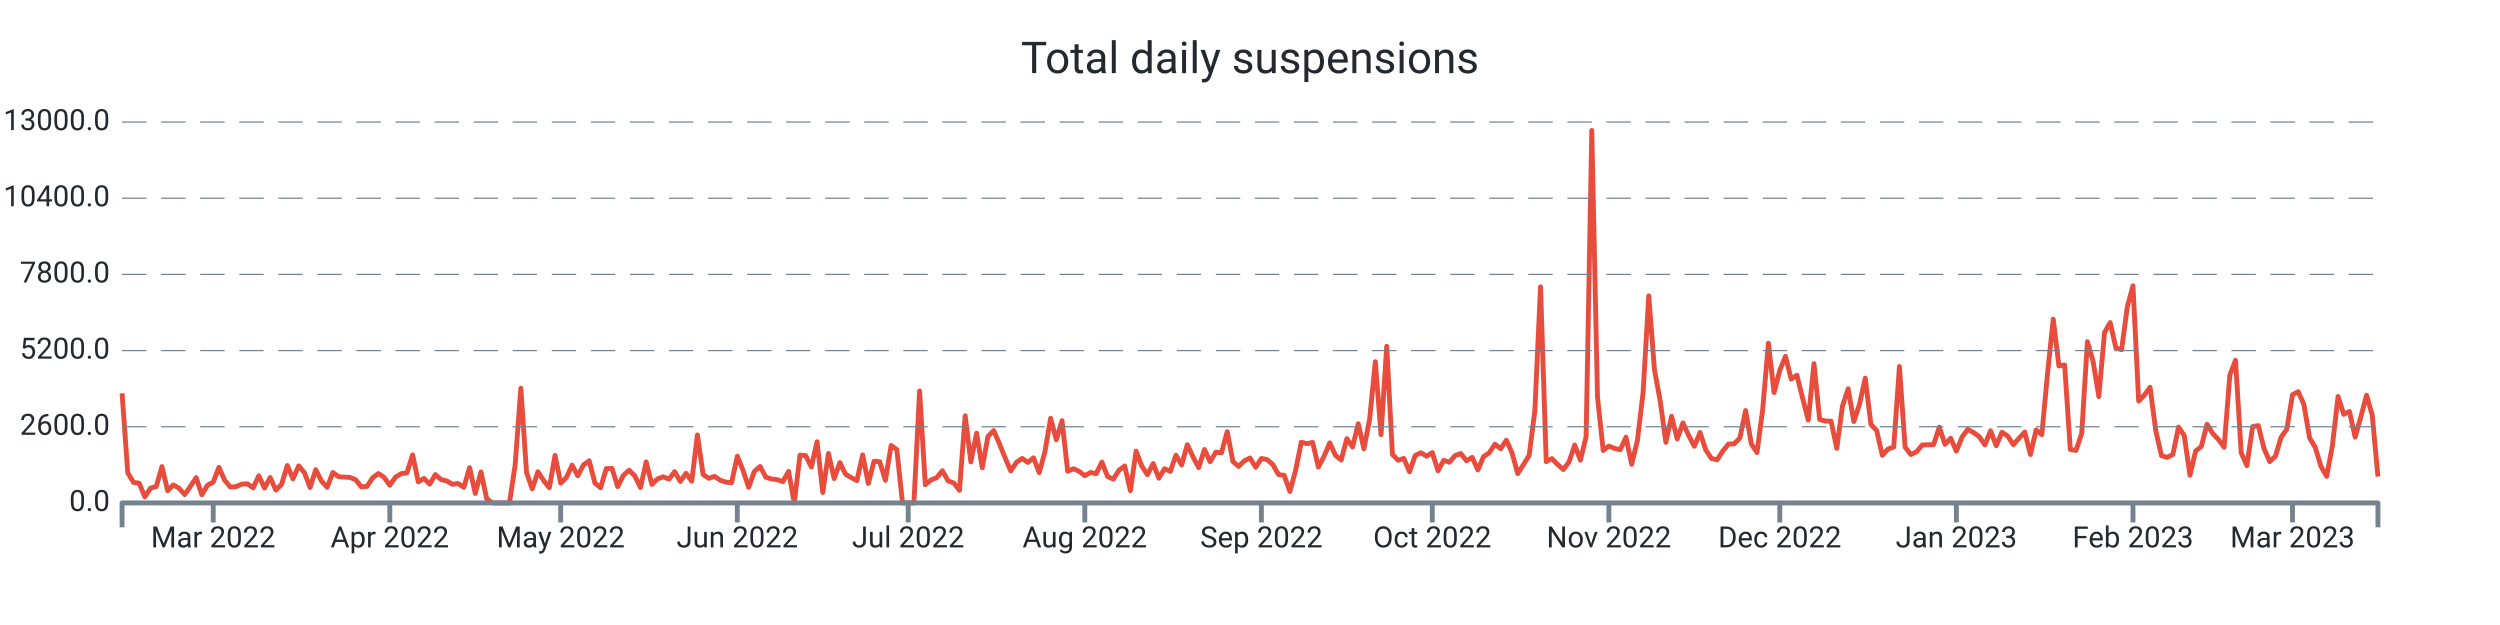
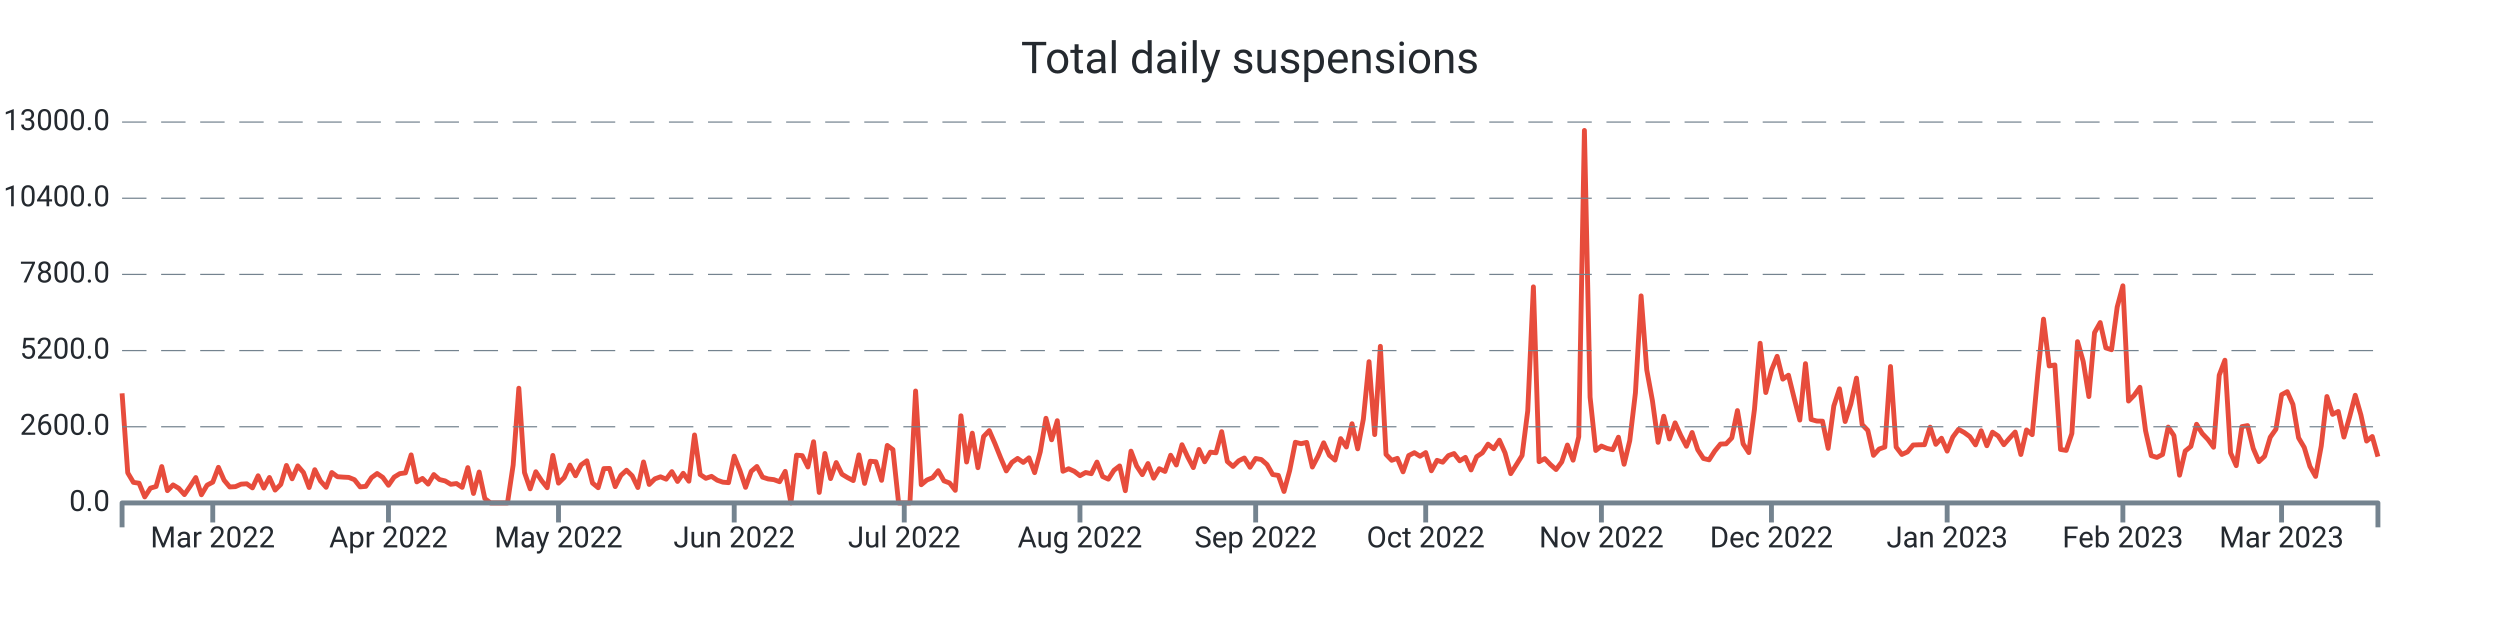
<svg xmlns="http://www.w3.org/2000/svg" width="1024.0" height="256.0" viewBox="0 0 1024.0 256.0" preserveAspectRatio="xMidYMid meet">
-   <path stroke="#e74c3c" stroke-linejoin="round" d="M 50.0 161.108 L 50 161.108L 52.333 193.664L 54.667 197.576L 57 197.924L 59.333 203.528L 61.667 199.94L 64 199.268L 66.333 191.108L 68.667 200.972L 71 198.62L 73.333 200L 75.667 202.58L 78 199.208L 80.333 195.608L 82.667 202.652L 85 198.716L 87.333 197.492L 89.667 191.42L 92 196.688L 94.333 199.46L 96.667 199.328L 99 198.308L 101.333 198.164L 103.667 199.832L 106 194.876L 108.333 199.904L 110.667 195.584L 113 200.732L 115.333 198.416L 117.667 190.652L 120 196.112L 122.333 190.82L 124.667 193.532L 127 199.688L 129.333 192.392L 131.667 197L 134 199.592L 136.333 193.544L 138.667 195.26L 141 195.428L 143.333 195.548L 145.667 196.484L 148 199.424L 150.333 199.22L 152.667 195.656L 155 193.952L 157.333 195.536L 159.667 198.764L 162 195.428L 164.333 194L 166.667 193.688L 169 186.32L 171.333 197.372L 173.667 195.968L 176 198.284L 178.333 194.384L 180.667 196.424L 183 196.988L 185.333 198.368L 187.667 198.056L 190 199.616L 192.333 191.54L 194.667 202.124L 197 193.34L 199.333 204.2L 201.667 206L 204 206L 206.333 206L 208.667 206L 211 190.472L 213.333 159.02L 215.667 193.568L 218 200.228L 220.333 193.232L 222.667 196.82L 225 199.772L 227.333 186.548L 229.667 197.888L 232 195.596L 234.333 190.508L 236.667 194.876L 239 190.4L 241.333 188.756L 243.667 197.852L 246 199.772L 248.333 191.936L 250.667 191.864L 253 199.316L 255.333 194.72L 257.667 192.608L 260 194.9L 262.333 199.7L 264.667 189.224L 267 198.428L 269.333 196.136L 271.667 195.296L 274 196.268L 276.333 193.184L 278.667 197.204L 281 193.856L 283.333 197.096L 285.667 178.16L 288 194.372L 290.333 195.92L 292.667 195.116L 295 196.688L 297.333 197.492L 299.667 197.696L 302 186.848L 304.333 192.644L 306.667 199.616L 309 193.052L 311.333 191.072L 313.667 195.44L 316 196.184L 318.333 196.46L 320.667 197.312L 323 193.076L 325.333 206L 327.667 186.44L 330 186.632L 332.333 191.276L 334.667 180.932L 337 201.704L 339.333 185.744L 341.667 196.028L 344 189.464L 346.333 194.228L 348.667 195.632L 351 196.844L 353.333 186.332L 355.667 197.996L 358 188.924L 360.333 189.128L 362.667 196.748L 365 182.456L 367.333 184.16L 369.667 206L 372 206L 374.333 206L 376.667 160.16L 379 198.536L 381.333 196.604L 383.667 195.668L 386 192.8L 388.333 196.964L 390.667 197.828L 393 200.84L 395.333 170.312L 397.667 189.236L 400 177.428L 402.333 191.564L 404.667 178.784L 407 176.372L 409.333 181.7L 411.667 187.472L 414 192.884L 416.333 189.38L 418.667 187.772L 421 189.404L 423.333 187.532L 425.667 193.592L 428 185.036L 430.333 171.332L 432.667 180.14L 435 172.316L 437.333 193.028L 439.667 191.996L 442 193.052L 444.333 194.84L 446.667 193.532L 449 194.024L 451.333 189.272L 453.667 195.188L 456 196.256L 458.333 192.62L 460.667 190.844L 463 200.984L 465.333 184.796L 467.667 190.88L 470 194.42L 472.333 189.86L 474.667 195.86L 477 191.984L 479.333 193.1L 481.667 186.464L 484 190.46L 486.333 182.156L 488.667 187.136L 491 191.528L 493.333 184.1L 495.667 189.14L 498 185.204L 500.333 185.468L 502.667 176.816L 505 189.044L 507.333 191.048L 509.667 188.756L 512 187.592L 514.333 191.396L 516.667 187.796L 519 188.228L 521.333 190.268L 523.667 194.372L 526 194.72L 528.333 201.308L 530.667 192.752L 533 181.148L 535.333 181.748L 537.667 181.208L 540 191.3L 542.333 186.884L 544.667 181.376L 547 186.5L 549.333 188.444L 551.667 179.66L 554 183.092L 556.333 173.564L 558.667 183.836L 561 171.668L 563.333 148.148L 565.667 178.004L 568 141.86L 570.333 186.128L 572.667 188.54L 575 187.748L 577.333 193.256L 579.667 186.596L 582 185.42L 584.333 186.872L 586.667 185.372L 589 192.824L 591.333 188.552L 593.667 189.32L 596 186.632L 598.333 185.768L 600.667 188.744L 603 187.34L 605.333 192.488L 607.667 187.028L 610 185.468L 612.333 181.928L 614.667 183.8L 617 180.296L 619.333 185.516L 621.667 194L 624 190.328L 626.333 186.584L 628.667 168.32L 631 117.5L 633.333 189.104L 635.667 187.844L 638 190.28L 640.333 192.32L 642.667 189.2L 645 182.288L 647.333 188.492L 649.667 178.916L 652 53.432L 654.333 162.656L 656.667 184.52L 659 182.708L 661.333 183.68L 663.667 184.196L 666 179.084L 668.333 190.16L 670.667 180.476L 673 160.916L 675.333 121.196L 677.667 151.508L 680 164.132L 682.333 181.184L 684.667 170.492L 687 179.792L 689.333 173.204L 691.667 178.352L 694 182.792L 696.333 177.152L 698.667 184.232L 701 187.796L 703.333 188.348L 705.667 184.736L 708 181.892L 710.333 181.796L 712.667 179.36L 715 168.176L 717.333 181.808L 719.667 185.372L 722 167.708L 724.333 140.6L 726.667 160.784L 729 151.664L 731.333 145.952L 733.667 155.288L 736 153.68L 738.333 163.04L 740.667 172.064L 743 148.952L 745.333 171.812L 747.667 172.46L 750 172.508L 752.333 183.644L 754.667 166.304L 757 159.26L 759.333 172.652L 761.667 165.5L 764 154.892L 766.333 173.888L 768.667 176.3L 771 186.5L 773.333 183.932L 775.667 183.104L 778 150.128L 780.333 183.116L 782.667 186.152L 785 185.096L 787.333 182.276L 789.667 182.18L 792 182.144L 794.333 174.956L 796.667 181.988L 799 179.504L 801.333 184.784L 803.667 179L 806 175.868L 808.333 177.14L 810.667 178.832L 813 182.216L 815.333 176.444L 817.667 182.576L 820 177.02L 822.333 178.58L 824.667 182.144L 827 179.48L 829.333 176.972L 831.667 186.164L 834 176.096L 836.333 178.04L 838.667 152.996L 841 130.724L 843.333 149.888L 845.667 149.48L 848 184.1L 850.333 184.484L 852.667 177.56L 855 139.952L 857.333 148.028L 859.667 162.428L 862 136.244L 864.333 132.128L 866.667 142.508L 869 143.252L 871.333 125.732L 873.667 117.068L 876 164.264L 878.333 161.876L 880.667 158.636L 883 176.408L 885.333 186.632L 887.667 187.352L 890 186.152L 892.333 174.932L 894.667 178.388L 897 194.636L 899.333 184.748L 901.667 182.84L 904 173.78L 906.333 177.56L 908.667 179.996L 911 183.188L 913.333 153.68L 915.667 147.548L 918 185.504L 920.333 190.724L 922.667 174.752L 925 174.32L 927.333 183.692L 929.667 189.068L 932 186.884L 934.333 179.096L 936.667 175.808L 939 161.672L 941.333 160.424L 943.667 165.632L 946 179.336L 948.333 183.272L 950.667 191.024L 953 195.14L 955.333 182.684L 957.667 162.416L 960 169.712L 962.333 168.536L 964.667 179.024L 967 170.768L 969.333 161.9L 971.667 170.012L 974 195.2" stroke-width="2.0" fill="none" />
+   <path stroke="#e74c3c" stroke-linejoin="round" d="M 50.0 161.108 L 50 161.108L 52.322 193.664L 54.643 197.576L 56.965 197.924L 59.286 203.528L 61.608 199.94L 63.93 199.268L 66.251 191.108L 68.573 200.972L 70.894 198.62L 73.216 200L 75.538 202.58L 77.859 199.208L 80.181 195.608L 82.503 202.652L 84.824 198.716L 87.146 197.492L 89.467 191.42L 91.789 196.688L 94.111 199.46L 96.432 199.328L 98.754 198.308L 101.075 198.164L 103.397 199.832L 105.719 194.876L 108.04 199.904L 110.362 195.584L 112.683 200.732L 115.005 198.416L 117.327 190.652L 119.648 196.112L 121.97 190.82L 124.291 193.532L 126.613 199.688L 128.935 192.392L 131.256 197L 133.578 199.592L 135.899 193.544L 138.221 195.26L 140.543 195.428L 142.864 195.548L 145.186 196.484L 147.508 199.424L 149.829 199.22L 152.151 195.656L 154.472 193.952L 156.794 195.536L 159.116 198.764L 161.437 195.428L 163.759 194L 166.08 193.688L 168.402 186.32L 170.724 197.372L 173.045 195.968L 175.367 198.284L 177.688 194.384L 180.01 196.424L 182.332 196.988L 184.653 198.368L 186.975 198.056L 189.296 199.616L 191.618 191.54L 193.94 202.124L 196.261 193.34L 198.583 204.2L 200.905 206L 203.226 206L 205.548 206L 207.869 206L 210.191 190.472L 212.513 159.02L 214.834 193.568L 217.156 200.228L 219.477 193.232L 221.799 196.82L 224.121 199.772L 226.442 186.548L 228.764 197.888L 231.085 195.596L 233.407 190.508L 235.729 194.876L 238.05 190.4L 240.372 188.756L 242.693 197.852L 245.015 199.772L 247.337 191.936L 249.658 191.864L 251.98 199.316L 254.302 194.72L 256.623 192.608L 258.945 194.9L 261.266 199.7L 263.588 189.224L 265.91 198.428L 268.231 196.136L 270.553 195.296L 272.874 196.268L 275.196 193.184L 277.518 197.204L 279.839 193.856L 282.161 197.096L 284.482 178.16L 286.804 194.372L 289.126 195.92L 291.447 195.116L 293.769 196.688L 296.09 197.492L 298.412 197.696L 300.734 186.848L 303.055 192.644L 305.377 199.616L 307.698 193.052L 310.02 191.072L 312.342 195.44L 314.663 196.184L 316.985 196.46L 319.307 197.312L 321.628 193.076L 323.95 206L 326.271 186.44L 328.593 186.632L 330.915 191.276L 333.236 180.932L 335.558 201.704L 337.879 185.744L 340.201 196.028L 342.523 189.464L 344.844 194.228L 347.166 195.632L 349.487 196.844L 351.809 186.332L 354.131 197.996L 356.452 188.924L 358.774 189.128L 361.095 196.748L 363.417 182.456L 365.739 184.16L 368.06 206L 370.382 206L 372.704 206L 375.025 160.16L 377.347 198.536L 379.668 196.604L 381.99 195.668L 384.312 192.8L 386.633 196.964L 388.955 197.828L 391.276 200.84L 393.598 170.312L 395.92 189.236L 398.241 177.428L 400.563 191.564L 402.884 178.784L 405.206 176.372L 407.528 181.7L 409.849 187.472L 412.171 192.884L 414.492 189.38L 416.814 187.772L 419.136 189.404L 421.457 187.532L 423.779 193.592L 426.101 185.036L 428.422 171.332L 430.744 180.14L 433.065 172.316L 435.387 193.028L 437.709 191.996L 440.03 193.052L 442.352 194.84L 444.673 193.532L 446.995 194.024L 449.317 189.272L 451.638 195.188L 453.96 196.256L 456.281 192.62L 458.603 190.844L 460.925 200.984L 463.246 184.796L 465.568 190.88L 467.889 194.42L 470.211 189.86L 472.533 195.86L 474.854 191.984L 477.176 193.1L 479.497 186.464L 481.819 190.46L 484.141 182.156L 486.462 187.136L 488.784 191.528L 491.106 184.1L 493.427 189.14L 495.749 185.204L 498.07 185.468L 500.392 176.816L 502.714 189.044L 505.035 191.048L 507.357 188.756L 509.678 187.592L 512 191.396L 514.322 187.796L 516.643 188.228L 518.965 190.268L 521.286 194.372L 523.608 194.72L 525.93 201.308L 528.251 192.752L 530.573 181.148L 532.894 181.748L 535.216 181.208L 537.538 191.3L 539.859 186.884L 542.181 181.376L 544.503 186.5L 546.824 188.444L 549.146 179.66L 551.467 183.092L 553.789 173.564L 556.111 183.836L 558.432 171.668L 560.754 148.148L 563.075 178.004L 565.397 141.86L 567.719 186.128L 570.04 188.54L 572.362 187.748L 574.683 193.256L 577.005 186.596L 579.327 185.42L 581.648 186.872L 583.97 185.372L 586.291 192.824L 588.613 188.552L 590.935 189.32L 593.256 186.632L 595.578 185.768L 597.899 188.744L 600.221 187.34L 602.543 192.488L 604.864 187.028L 607.186 185.468L 609.508 181.928L 611.829 183.8L 614.151 180.296L 616.472 185.516L 618.794 194L 621.116 190.328L 623.437 186.584L 625.759 168.32L 628.08 117.5L 630.402 189.104L 632.724 187.844L 635.045 190.28L 637.367 192.32L 639.688 189.2L 642.01 182.288L 644.332 188.492L 646.653 178.916L 648.975 53.432L 651.296 162.656L 653.618 184.52L 655.94 182.708L 658.261 183.68L 660.583 184.196L 662.905 179.084L 665.226 190.16L 667.548 180.476L 669.869 160.916L 672.191 121.196L 674.513 151.508L 676.834 164.132L 679.156 181.184L 681.477 170.492L 683.799 179.792L 686.121 173.204L 688.442 178.352L 690.764 182.792L 693.085 177.152L 695.407 184.232L 697.729 187.796L 700.05 188.348L 702.372 184.736L 704.693 181.892L 707.015 181.796L 709.337 179.36L 711.658 168.176L 713.98 181.808L 716.302 185.372L 718.623 167.708L 720.945 140.6L 723.266 160.784L 725.588 151.664L 727.91 145.952L 730.231 155.288L 732.553 153.68L 734.874 163.04L 737.196 172.064L 739.518 148.952L 741.839 171.812L 744.161 172.46L 746.482 172.508L 748.804 183.644L 751.126 166.304L 753.447 159.26L 755.769 172.652L 758.09 165.5L 760.412 154.892L 762.734 173.888L 765.055 176.3L 767.377 186.5L 769.698 183.932L 772.02 183.104L 774.342 150.128L 776.663 183.116L 778.985 186.152L 781.307 185.096L 783.628 182.276L 785.95 182.18L 788.271 182.144L 790.593 174.956L 792.915 181.988L 795.236 179.504L 797.558 184.784L 799.879 179L 802.201 175.868L 804.523 177.14L 806.844 178.832L 809.166 182.216L 811.487 176.444L 813.809 182.576L 816.131 177.02L 818.452 178.58L 820.774 182.144L 823.095 179.48L 825.417 176.972L 827.739 186.164L 830.06 176.096L 832.382 178.04L 834.704 152.996L 837.025 130.724L 839.347 149.888L 841.668 149.48L 843.99 184.1L 846.312 184.484L 848.633 177.56L 850.955 139.952L 853.276 148.028L 855.598 162.428L 857.92 136.244L 860.241 132.128L 862.563 142.508L 864.884 143.252L 867.206 125.732L 869.528 117.068L 871.849 164.264L 874.171 161.876L 876.492 158.636L 878.814 176.408L 881.136 186.632L 883.457 187.352L 885.779 186.152L 888.101 174.932L 890.422 178.388L 892.744 194.636L 895.065 184.748L 897.387 182.84L 899.709 173.78L 902.03 177.56L 904.352 179.996L 906.673 183.188L 908.995 153.68L 911.317 147.548L 913.638 185.504L 915.96 190.724L 918.281 174.752L 920.603 174.32L 922.925 183.692L 925.246 189.068L 927.568 186.884L 929.889 179.096L 932.211 175.808L 934.533 161.672L 936.854 160.424L 939.176 165.632L 941.497 179.336L 943.819 183.272L 946.141 191.024L 948.462 195.14L 950.784 182.684L 953.106 162.416L 955.427 169.712L 957.749 168.536L 960.07 179.024L 962.392 170.768L 964.714 161.9L 967.035 170.012L 969.357 180.656L 971.678 178.796L 974 187.04" stroke-width="2.0" fill="none" />
  <text x="45.0" font-family="-apple-system, system-ui, BlinkMacSystemFont, Roboto" y="50.0" dominant-baseline="middle" text-anchor="end" font-size="12" fill="#24292f">13000.0</text>
  <path stroke="#74838f" stroke-dasharray="10 6" stroke-width="0.5" d="M 50.0 50.0 L 974.0 50.0" />
  <text x="45.0" font-family="-apple-system, system-ui, BlinkMacSystemFont, Roboto" y="81.2" dominant-baseline="middle" text-anchor="end" font-size="12" fill="#24292f">10400.0</text>
  <path stroke="#74838f" stroke-dasharray="10 6" stroke-width="0.5" d="M 50.0 81.2 L 974.0 81.2" />
  <text x="45.0" font-family="-apple-system, system-ui, BlinkMacSystemFont, Roboto" y="112.4" dominant-baseline="middle" text-anchor="end" font-size="12" fill="#24292f">7800.0</text>
  <path stroke="#74838f" stroke-dasharray="10 6" stroke-width="0.5" d="M 50.0 112.4 L 974.0 112.4" />
  <text x="45.0" font-family="-apple-system, system-ui, BlinkMacSystemFont, Roboto" y="143.6" dominant-baseline="middle" text-anchor="end" font-size="12" fill="#24292f">5200.0</text>
  <path stroke="#74838f" stroke-dasharray="10 6" stroke-width="0.5" d="M 50.0 143.6 L 974.0 143.6" />
  <text x="45.0" font-family="-apple-system, system-ui, BlinkMacSystemFont, Roboto" y="174.8" dominant-baseline="middle" text-anchor="end" font-size="12" fill="#24292f">2600.0</text>
  <path stroke="#74838f" stroke-dasharray="10 6" stroke-width="0.5" d="M 50.0 174.8 L 974.0 174.8" />
  <text x="45.0" font-family="-apple-system, system-ui, BlinkMacSystemFont, Roboto" y="206.0" dominant-baseline="middle" text-anchor="end" font-size="12" fill="#24292f">0.0</text>
-   <path stroke="#74838f" stroke-width="2.0" d="M 87.333 206.0 L 87.333 214.0" />
-   <text x="87.333" font-family="-apple-system, system-ui, BlinkMacSystemFont, Roboto" y="216.0" dominant-baseline="hanging" text-anchor="middle" font-size="12" fill="#24292f">Mar 2022</text>
-   <path stroke="#74838f" stroke-width="2.0" d="M 159.667 206.0 L 159.667 214.0" />
-   <text x="159.667" font-family="-apple-system, system-ui, BlinkMacSystemFont, Roboto" y="216.0" dominant-baseline="hanging" text-anchor="middle" font-size="12" fill="#24292f">Apr 2022</text>
-   <path stroke="#74838f" stroke-width="2.0" d="M 229.667 206.0 L 229.667 214.0" />
-   <text x="229.667" font-family="-apple-system, system-ui, BlinkMacSystemFont, Roboto" y="216.0" dominant-baseline="hanging" text-anchor="middle" font-size="12" fill="#24292f">May 2022</text>
-   <path stroke="#74838f" stroke-width="2.0" d="M 302.0 206.0 L 302.0 214.0" />
-   <text x="302.0" font-family="-apple-system, system-ui, BlinkMacSystemFont, Roboto" y="216.0" dominant-baseline="hanging" text-anchor="middle" font-size="12" fill="#24292f">Jun 2022</text>
-   <path stroke="#74838f" stroke-width="2.0" d="M 372.0 206.0 L 372.0 214.0" />
-   <text x="372.0" font-family="-apple-system, system-ui, BlinkMacSystemFont, Roboto" y="216.0" dominant-baseline="hanging" text-anchor="middle" font-size="12" fill="#24292f">Jul 2022</text>
-   <path stroke="#74838f" stroke-width="2.0" d="M 444.333 206.0 L 444.333 214.0" />
-   <text x="444.333" font-family="-apple-system, system-ui, BlinkMacSystemFont, Roboto" y="216.0" dominant-baseline="hanging" text-anchor="middle" font-size="12" fill="#24292f">Aug 2022</text>
-   <path stroke="#74838f" stroke-width="2.0" d="M 516.667 206.0 L 516.667 214.0" />
-   <text x="516.667" font-family="-apple-system, system-ui, BlinkMacSystemFont, Roboto" y="216.0" dominant-baseline="hanging" text-anchor="middle" font-size="12" fill="#24292f">Sep 2022</text>
-   <path stroke="#74838f" stroke-width="2.0" d="M 586.667 206.0 L 586.667 214.0" />
-   <text x="586.667" font-family="-apple-system, system-ui, BlinkMacSystemFont, Roboto" y="216.0" dominant-baseline="hanging" text-anchor="middle" font-size="12" fill="#24292f">Oct 2022</text>
-   <path stroke="#74838f" stroke-width="2.0" d="M 659.0 206.0 L 659.0 214.0" />
-   <text x="659.0" font-family="-apple-system, system-ui, BlinkMacSystemFont, Roboto" y="216.0" dominant-baseline="hanging" text-anchor="middle" font-size="12" fill="#24292f">Nov 2022</text>
-   <path stroke="#74838f" stroke-width="2.0" d="M 729.0 206.0 L 729.0 214.0" />
-   <text x="729.0" font-family="-apple-system, system-ui, BlinkMacSystemFont, Roboto" y="216.0" dominant-baseline="hanging" text-anchor="middle" font-size="12" fill="#24292f">Dec 2022</text>
-   <path stroke="#74838f" stroke-width="2.0" d="M 801.333 206.0 L 801.333 214.0" />
-   <text x="801.333" font-family="-apple-system, system-ui, BlinkMacSystemFont, Roboto" y="216.0" dominant-baseline="hanging" text-anchor="middle" font-size="12" fill="#24292f">Jan 2023</text>
-   <path stroke="#74838f" stroke-width="2.0" d="M 873.667 206.0 L 873.667 214.0" />
-   <text x="873.667" font-family="-apple-system, system-ui, BlinkMacSystemFont, Roboto" y="216.0" dominant-baseline="hanging" text-anchor="middle" font-size="12" fill="#24292f">Feb 2023</text>
-   <path stroke="#74838f" stroke-width="2.0" d="M 939.0 206.0 L 939.0 214.0" />
-   <text x="939.0" font-family="-apple-system, system-ui, BlinkMacSystemFont, Roboto" y="216.0" dominant-baseline="hanging" text-anchor="middle" font-size="12" fill="#24292f">Mar 2023</text>
+   <path stroke="#74838f" stroke-width="2.0" d="M 87.146 206.0 L 87.146 214.0" />
+   <text x="87.146" font-family="-apple-system, system-ui, BlinkMacSystemFont, Roboto" y="216.0" dominant-baseline="hanging" text-anchor="middle" font-size="12" fill="#24292f">Mar 2022</text>
+   <path stroke="#74838f" stroke-width="2.0" d="M 159.116 206.0 L 159.116 214.0" />
+   <text x="159.116" font-family="-apple-system, system-ui, BlinkMacSystemFont, Roboto" y="216.0" dominant-baseline="hanging" text-anchor="middle" font-size="12" fill="#24292f">Apr 2022</text>
+   <path stroke="#74838f" stroke-width="2.0" d="M 228.764 206.0 L 228.764 214.0" />
+   <text x="228.764" font-family="-apple-system, system-ui, BlinkMacSystemFont, Roboto" y="216.0" dominant-baseline="hanging" text-anchor="middle" font-size="12" fill="#24292f">May 2022</text>
+   <path stroke="#74838f" stroke-width="2.0" d="M 300.734 206.0 L 300.734 214.0" />
+   <text x="300.734" font-family="-apple-system, system-ui, BlinkMacSystemFont, Roboto" y="216.0" dominant-baseline="hanging" text-anchor="middle" font-size="12" fill="#24292f">Jun 2022</text>
+   <path stroke="#74838f" stroke-width="2.0" d="M 370.382 206.0 L 370.382 214.0" />
+   <text x="370.382" font-family="-apple-system, system-ui, BlinkMacSystemFont, Roboto" y="216.0" dominant-baseline="hanging" text-anchor="middle" font-size="12" fill="#24292f">Jul 2022</text>
+   <path stroke="#74838f" stroke-width="2.0" d="M 442.352 206.0 L 442.352 214.0" />
+   <text x="442.352" font-family="-apple-system, system-ui, BlinkMacSystemFont, Roboto" y="216.0" dominant-baseline="hanging" text-anchor="middle" font-size="12" fill="#24292f">Aug 2022</text>
+   <path stroke="#74838f" stroke-width="2.0" d="M 514.322 206.0 L 514.322 214.0" />
+   <text x="514.322" font-family="-apple-system, system-ui, BlinkMacSystemFont, Roboto" y="216.0" dominant-baseline="hanging" text-anchor="middle" font-size="12" fill="#24292f">Sep 2022</text>
+   <path stroke="#74838f" stroke-width="2.0" d="M 583.97 206.0 L 583.97 214.0" />
+   <text x="583.97" font-family="-apple-system, system-ui, BlinkMacSystemFont, Roboto" y="216.0" dominant-baseline="hanging" text-anchor="middle" font-size="12" fill="#24292f">Oct 2022</text>
+   <path stroke="#74838f" stroke-width="2.0" d="M 655.94 206.0 L 655.94 214.0" />
+   <text x="655.94" font-family="-apple-system, system-ui, BlinkMacSystemFont, Roboto" y="216.0" dominant-baseline="hanging" text-anchor="middle" font-size="12" fill="#24292f">Nov 2022</text>
+   <path stroke="#74838f" stroke-width="2.0" d="M 725.588 206.0 L 725.588 214.0" />
+   <text x="725.588" font-family="-apple-system, system-ui, BlinkMacSystemFont, Roboto" y="216.0" dominant-baseline="hanging" text-anchor="middle" font-size="12" fill="#24292f">Dec 2022</text>
+   <path stroke="#74838f" stroke-width="2.0" d="M 797.558 206.0 L 797.558 214.0" />
+   <text x="797.558" font-family="-apple-system, system-ui, BlinkMacSystemFont, Roboto" y="216.0" dominant-baseline="hanging" text-anchor="middle" font-size="12" fill="#24292f">Jan 2023</text>
+   <path stroke="#74838f" stroke-width="2.0" d="M 869.528 206.0 L 869.528 214.0" />
+   <text x="869.528" font-family="-apple-system, system-ui, BlinkMacSystemFont, Roboto" y="216.0" dominant-baseline="hanging" text-anchor="middle" font-size="12" fill="#24292f">Feb 2023</text>
+   <path stroke="#74838f" stroke-width="2.0" d="M 934.533 206.0 L 934.533 214.0" />
+   <text x="934.533" font-family="-apple-system, system-ui, BlinkMacSystemFont, Roboto" y="216.0" dominant-baseline="hanging" text-anchor="middle" font-size="12" fill="#24292f">Mar 2023</text>
  <path stroke="#74838f" stroke-linejoin="round" stroke-width="2.0" d="M 50.0 216.0 L 50.0 206.0 L 974.0 206.0 L 974.0 216.0" fill="none" />
  <text x="512.0" y="25.0" font-family="-apple-system, system-ui, BlinkMacSystemFont, Roboto" dominant-baseline="middle" text-anchor="middle" font-size="18" fill="#24292f">Total daily suspensions</text>
</svg>
